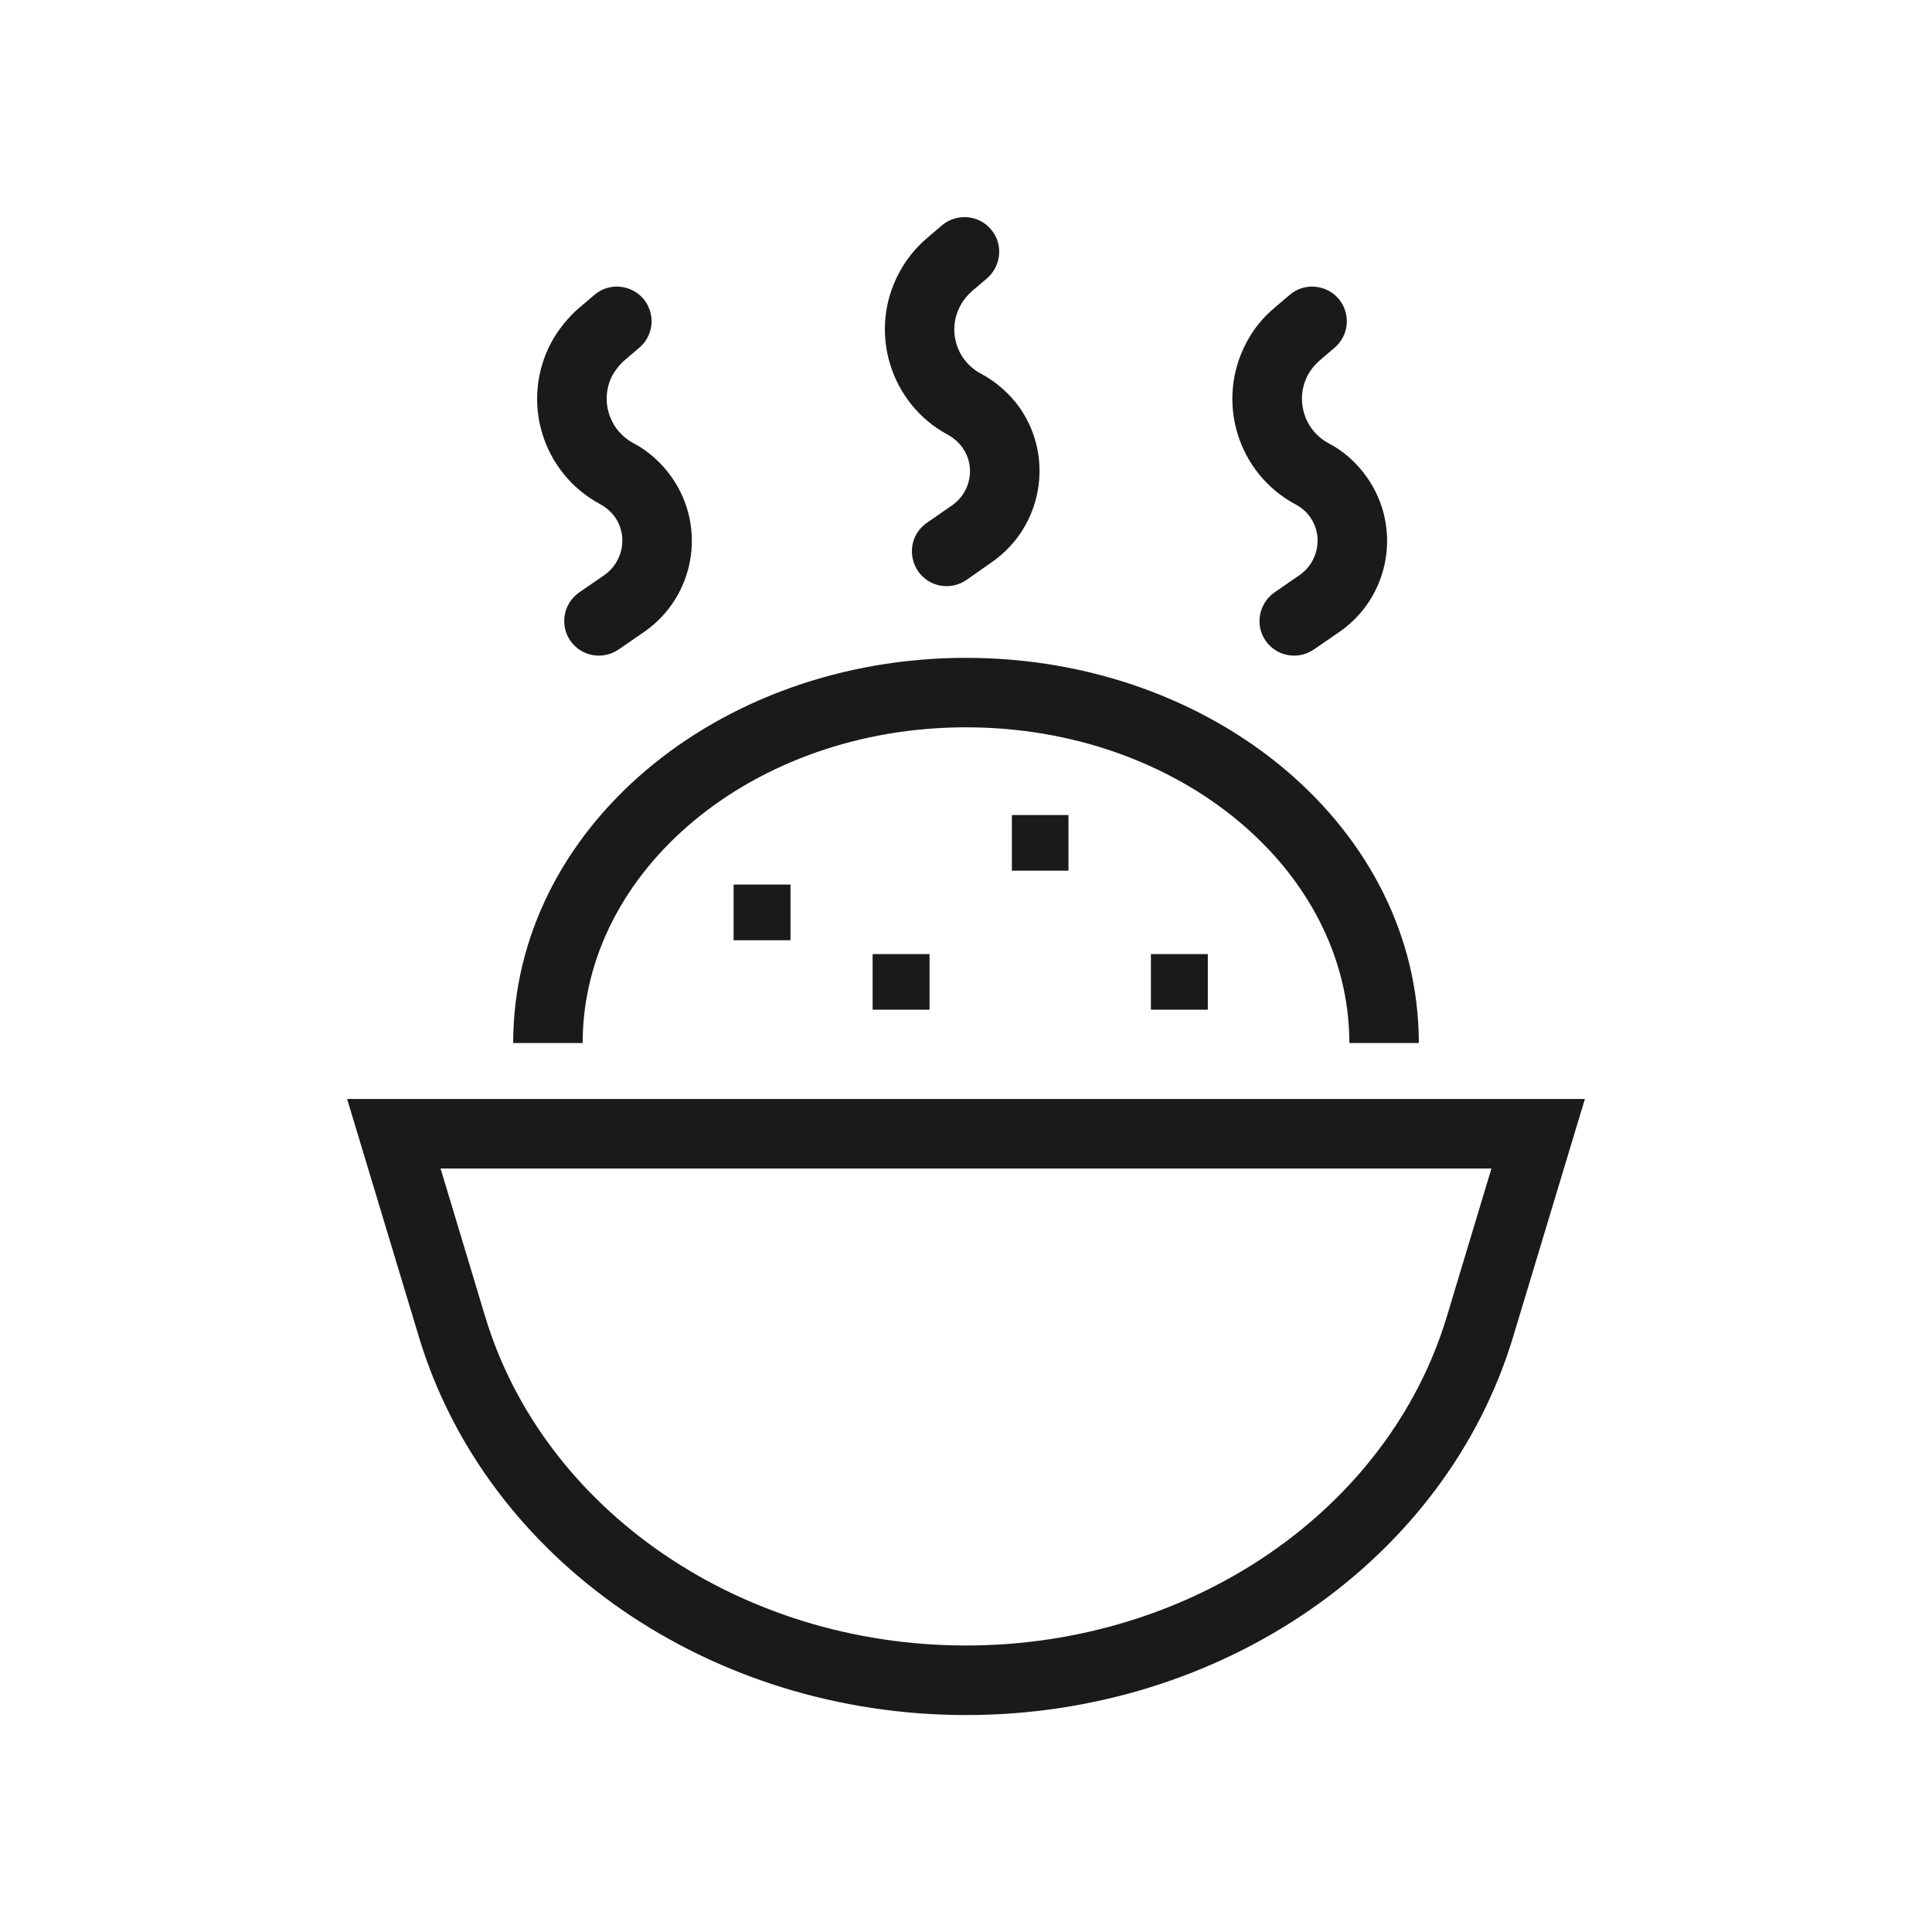
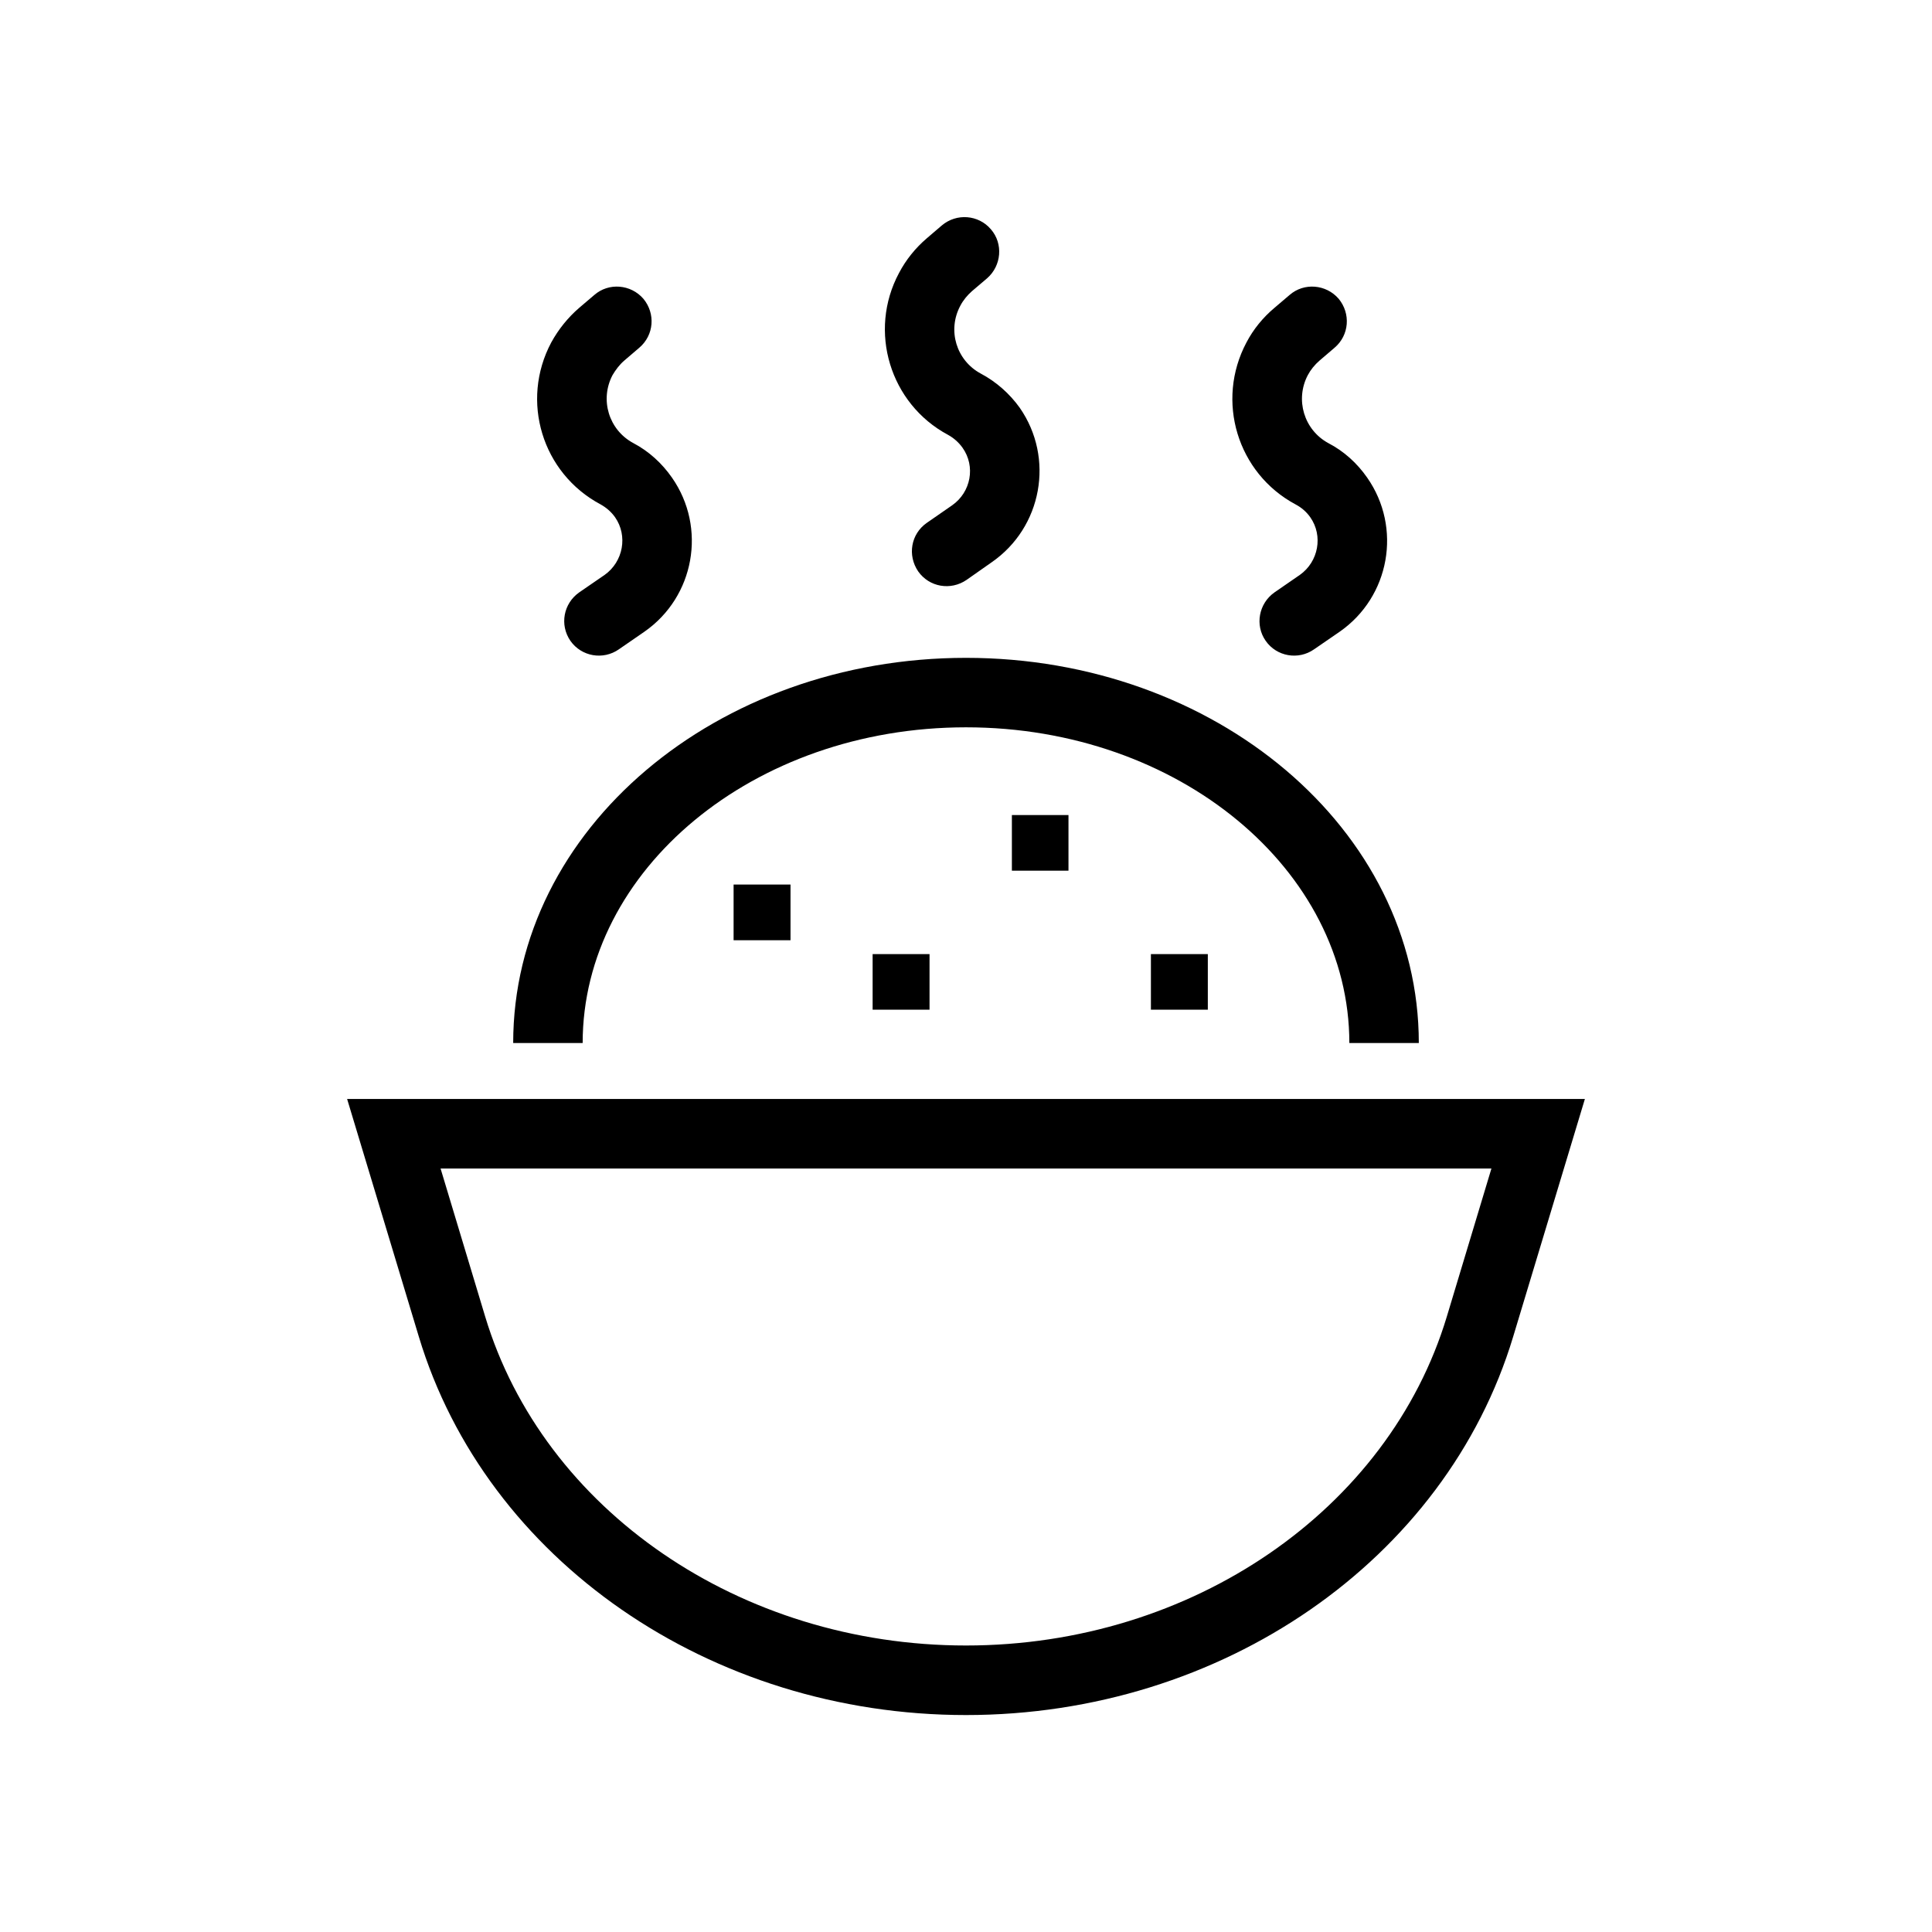
<svg xmlns="http://www.w3.org/2000/svg" width="24px" height="24px" viewBox="0 0 24 24" version="1.1">
  <g id="surface1">
-     <path style=" stroke:none;fill-rule:nonzero;fill:rgb(10.196%,10.196%,10.196%);fill-opacity:1;" d="M 7.238 12.957 L 6.375 12.957 C 6.375 10.297 8.906 8.172 12 8.172 C 15.094 8.172 17.625 10.297 17.625 12.957 L 16.762 12.957 C 16.762 10.809 14.645 9.035 12 9.035 C 9.355 9.035 7.238 10.809 7.238 12.957 Z M 5.203 16.605 L 4.312 13.652 L 19.688 13.652 L 18.797 16.605 C 17.961 19.379 15.18 21.305 12 21.305 C 8.82 21.305 6.039 19.379 5.203 16.605 Z M 6.027 16.355 C 6.75 18.754 9.191 20.441 12 20.441 C 14.809 20.441 17.25 18.754 17.973 16.355 L 18.527 14.516 L 5.473 14.516 Z M 7.688 8.066 C 7.492 8.203 7.223 8.156 7.086 7.961 C 6.949 7.762 7 7.496 7.195 7.359 L 7.512 7.141 C 7.742 6.977 7.801 6.656 7.641 6.426 C 7.594 6.359 7.531 6.305 7.461 6.266 C 6.734 5.879 6.461 4.98 6.848 4.254 C 6.938 4.09 7.055 3.945 7.195 3.824 L 7.383 3.664 C 7.562 3.508 7.836 3.531 7.992 3.711 C 8.145 3.895 8.125 4.164 7.941 4.32 L 7.754 4.48 C 7.695 4.531 7.648 4.594 7.609 4.66 C 7.449 4.965 7.562 5.34 7.867 5.504 C 8.059 5.605 8.223 5.754 8.348 5.934 C 8.781 6.555 8.629 7.414 8.004 7.848 Z M 12.008 7.203 C 11.809 7.34 11.543 7.293 11.406 7.098 C 11.27 6.898 11.316 6.633 11.512 6.496 L 11.828 6.277 C 12.062 6.113 12.121 5.793 11.957 5.562 C 11.91 5.496 11.848 5.441 11.777 5.402 C 11.055 5.016 10.781 4.113 11.168 3.391 C 11.254 3.227 11.371 3.082 11.512 2.961 L 11.699 2.801 C 11.883 2.645 12.156 2.668 12.309 2.848 C 12.465 3.027 12.441 3.301 12.262 3.457 L 12.074 3.617 C 12.016 3.668 11.965 3.73 11.93 3.797 C 11.766 4.102 11.879 4.477 12.184 4.641 C 12.375 4.742 12.543 4.891 12.668 5.066 C 13.102 5.691 12.945 6.551 12.32 6.984 Z M 16.324 8.066 C 16.129 8.203 15.859 8.156 15.723 7.961 C 15.586 7.766 15.637 7.496 15.832 7.359 L 16.148 7.141 C 16.379 6.977 16.438 6.656 16.277 6.426 C 16.23 6.359 16.168 6.305 16.094 6.266 C 15.371 5.879 15.098 4.98 15.484 4.254 C 15.57 4.09 15.688 3.945 15.832 3.824 L 16.02 3.664 C 16.199 3.508 16.473 3.531 16.629 3.711 C 16.781 3.895 16.762 4.164 16.578 4.32 L 16.391 4.48 C 16.332 4.531 16.281 4.594 16.246 4.66 C 16.086 4.965 16.199 5.34 16.5 5.504 C 16.695 5.605 16.859 5.754 16.984 5.934 C 17.418 6.555 17.266 7.414 16.641 7.848 Z M 14.297 12.543 L 14.297 11.852 L 15.004 11.852 L 15.004 12.543 Z M 12.57 10.816 L 12.57 10.125 L 13.273 10.125 L 13.273 10.816 Z M 10.84 12.543 L 10.84 11.852 L 11.547 11.852 L 11.547 12.543 Z M 9.113 11.68 L 9.113 10.988 L 9.82 10.988 L 9.82 11.68 Z M 9.113 11.68 " />
+     <path style=" stroke:none;fill-rule:nonzero;fill:currentColor;fill-opacity:1;" d="M 7.238 12.957 L 6.375 12.957 C 6.375 10.297 8.906 8.172 12 8.172 C 15.094 8.172 17.625 10.297 17.625 12.957 L 16.762 12.957 C 16.762 10.809 14.645 9.035 12 9.035 C 9.355 9.035 7.238 10.809 7.238 12.957 Z M 5.203 16.605 L 4.312 13.652 L 19.688 13.652 L 18.797 16.605 C 17.961 19.379 15.18 21.305 12 21.305 C 8.82 21.305 6.039 19.379 5.203 16.605 Z M 6.027 16.355 C 6.75 18.754 9.191 20.441 12 20.441 C 14.809 20.441 17.25 18.754 17.973 16.355 L 18.527 14.516 L 5.473 14.516 Z M 7.688 8.066 C 7.492 8.203 7.223 8.156 7.086 7.961 C 6.949 7.762 7 7.496 7.195 7.359 L 7.512 7.141 C 7.742 6.977 7.801 6.656 7.641 6.426 C 7.594 6.359 7.531 6.305 7.461 6.266 C 6.734 5.879 6.461 4.98 6.848 4.254 C 6.938 4.09 7.055 3.945 7.195 3.824 L 7.383 3.664 C 7.562 3.508 7.836 3.531 7.992 3.711 C 8.145 3.895 8.125 4.164 7.941 4.32 L 7.754 4.48 C 7.695 4.531 7.648 4.594 7.609 4.66 C 7.449 4.965 7.562 5.34 7.867 5.504 C 8.059 5.605 8.223 5.754 8.348 5.934 C 8.781 6.555 8.629 7.414 8.004 7.848 Z M 12.008 7.203 C 11.809 7.34 11.543 7.293 11.406 7.098 C 11.27 6.898 11.316 6.633 11.512 6.496 L 11.828 6.277 C 12.062 6.113 12.121 5.793 11.957 5.562 C 11.91 5.496 11.848 5.441 11.777 5.402 C 11.055 5.016 10.781 4.113 11.168 3.391 C 11.254 3.227 11.371 3.082 11.512 2.961 L 11.699 2.801 C 11.883 2.645 12.156 2.668 12.309 2.848 C 12.465 3.027 12.441 3.301 12.262 3.457 L 12.074 3.617 C 12.016 3.668 11.965 3.73 11.93 3.797 C 11.766 4.102 11.879 4.477 12.184 4.641 C 12.375 4.742 12.543 4.891 12.668 5.066 C 13.102 5.691 12.945 6.551 12.32 6.984 Z M 16.324 8.066 C 16.129 8.203 15.859 8.156 15.723 7.961 C 15.586 7.766 15.637 7.496 15.832 7.359 L 16.148 7.141 C 16.379 6.977 16.438 6.656 16.277 6.426 C 16.23 6.359 16.168 6.305 16.094 6.266 C 15.371 5.879 15.098 4.98 15.484 4.254 C 15.57 4.09 15.688 3.945 15.832 3.824 L 16.02 3.664 C 16.199 3.508 16.473 3.531 16.629 3.711 C 16.781 3.895 16.762 4.164 16.578 4.32 L 16.391 4.48 C 16.332 4.531 16.281 4.594 16.246 4.66 C 16.086 4.965 16.199 5.34 16.5 5.504 C 16.695 5.605 16.859 5.754 16.984 5.934 C 17.418 6.555 17.266 7.414 16.641 7.848 Z M 14.297 12.543 L 14.297 11.852 L 15.004 11.852 L 15.004 12.543 Z M 12.57 10.816 L 12.57 10.125 L 13.273 10.125 L 13.273 10.816 Z M 10.84 12.543 L 10.84 11.852 L 11.547 11.852 L 11.547 12.543 Z M 9.113 11.68 L 9.113 10.988 L 9.82 10.988 L 9.82 11.68 Z M 9.113 11.68 " />
  </g>
</svg>
